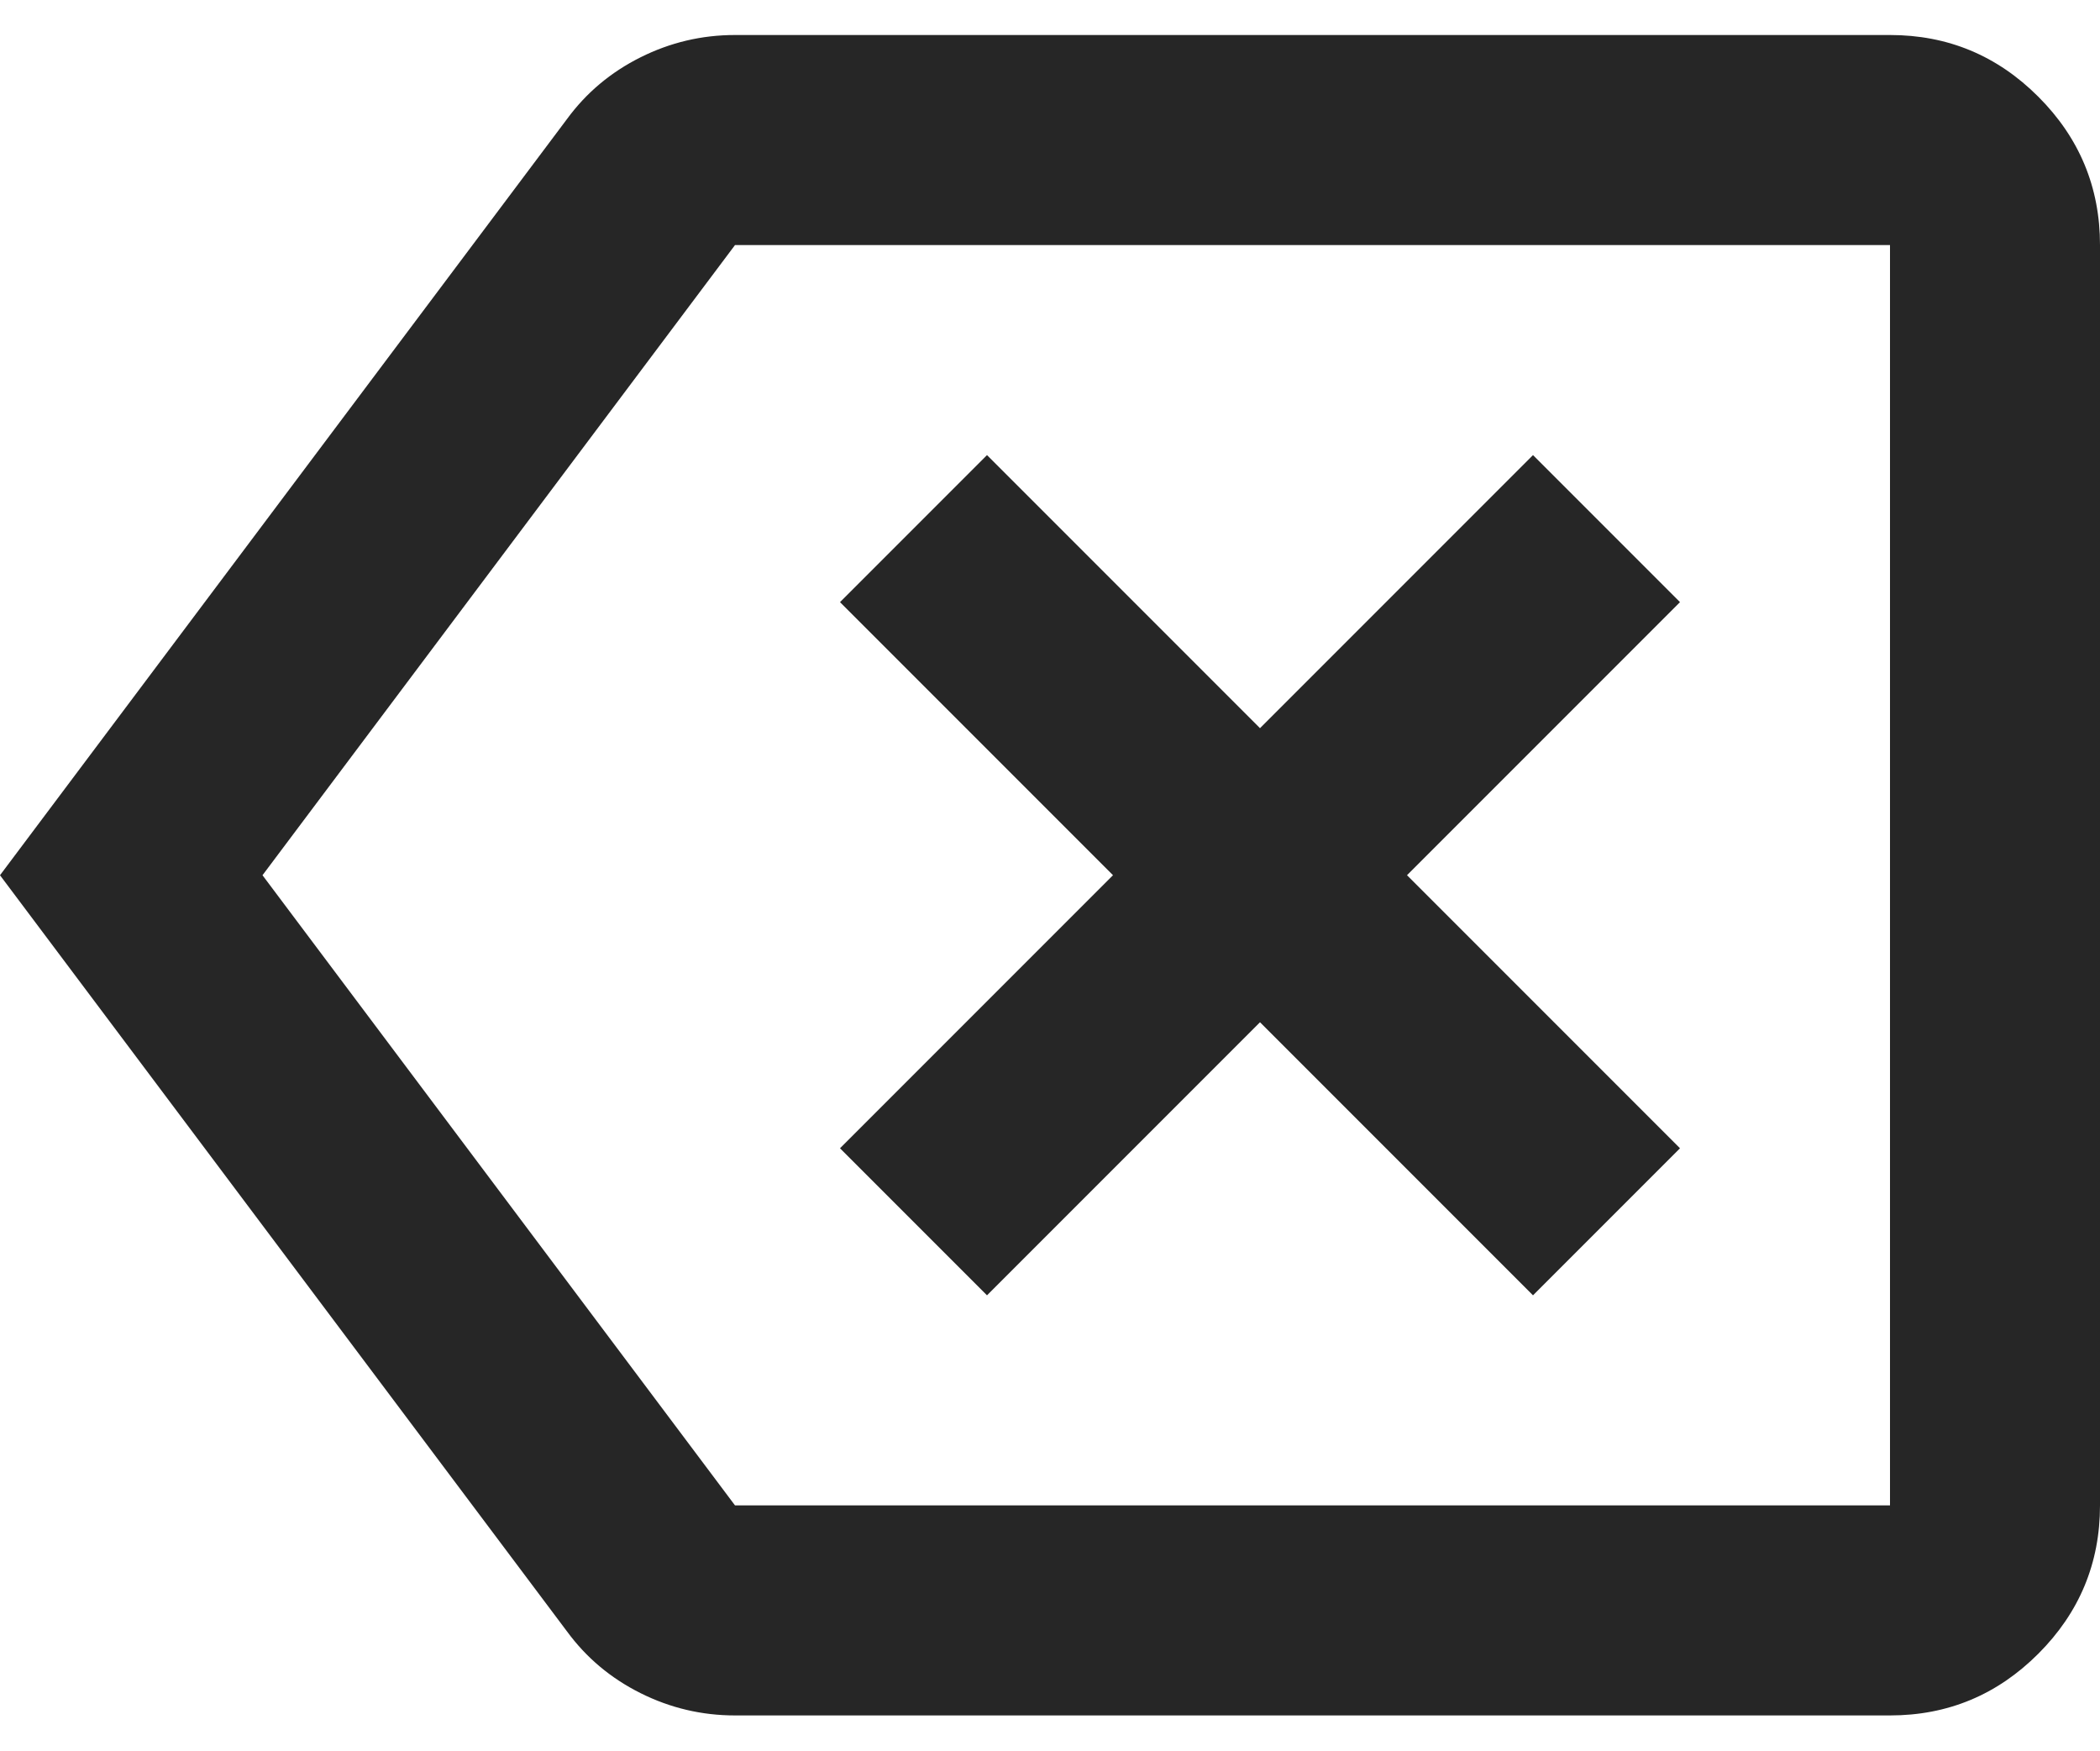
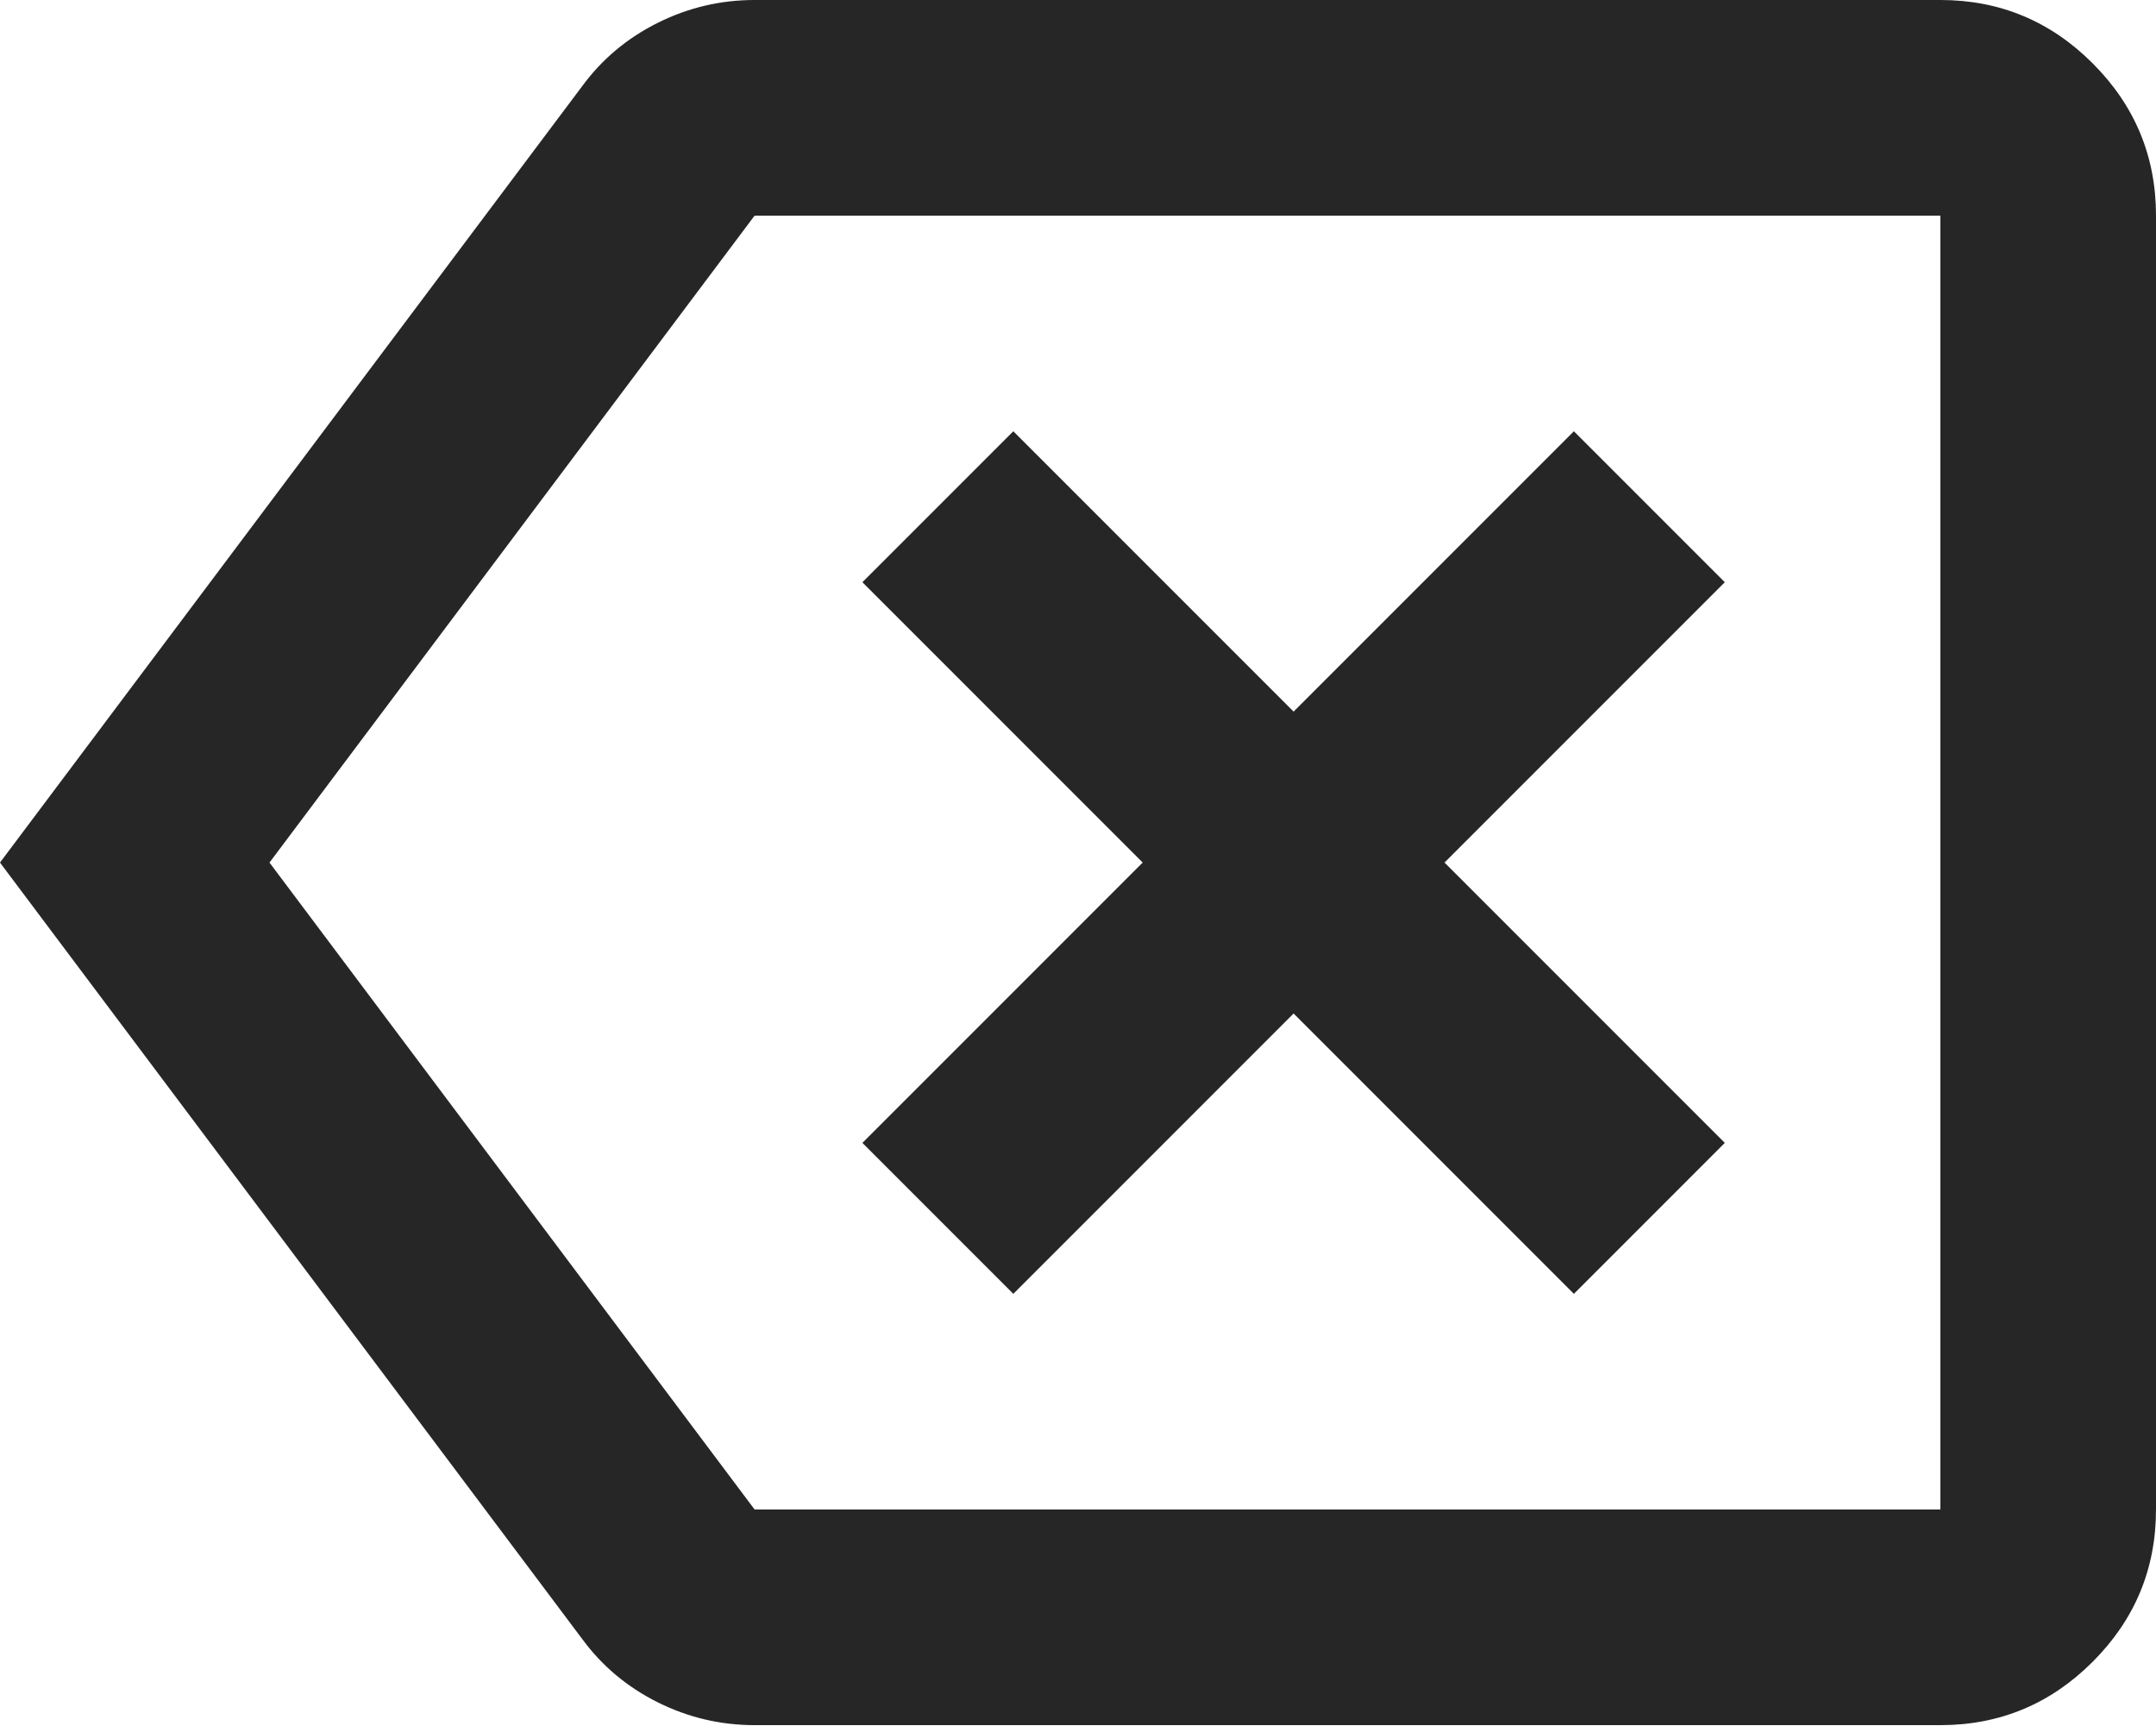
- <svg viewBox="80 -800 800 640" width="24px" height="20px" fill="#262626" aria-label="backspace">
+ <svg viewBox="80 -800 800 640" width="24px" height="19.2px" fill="#262626" aria-label="backspace">
  <path d="m456-320 104-104 104 104 56-56-104-104 104-104-56-56-104 104-104-104-56 56 104 104-104 104 56 56Zm-96 160q-19 0-36-8.5T296-192L80-480l216-288q11-15 28-23.5t36-8.5h440q33 0 56.5 23.5T880-720v480q0 33-23.5 56.5T800-160H360ZM180-480l180 240h440v-480H360L180-480Zm400 0Z">
  </path>
</svg>
